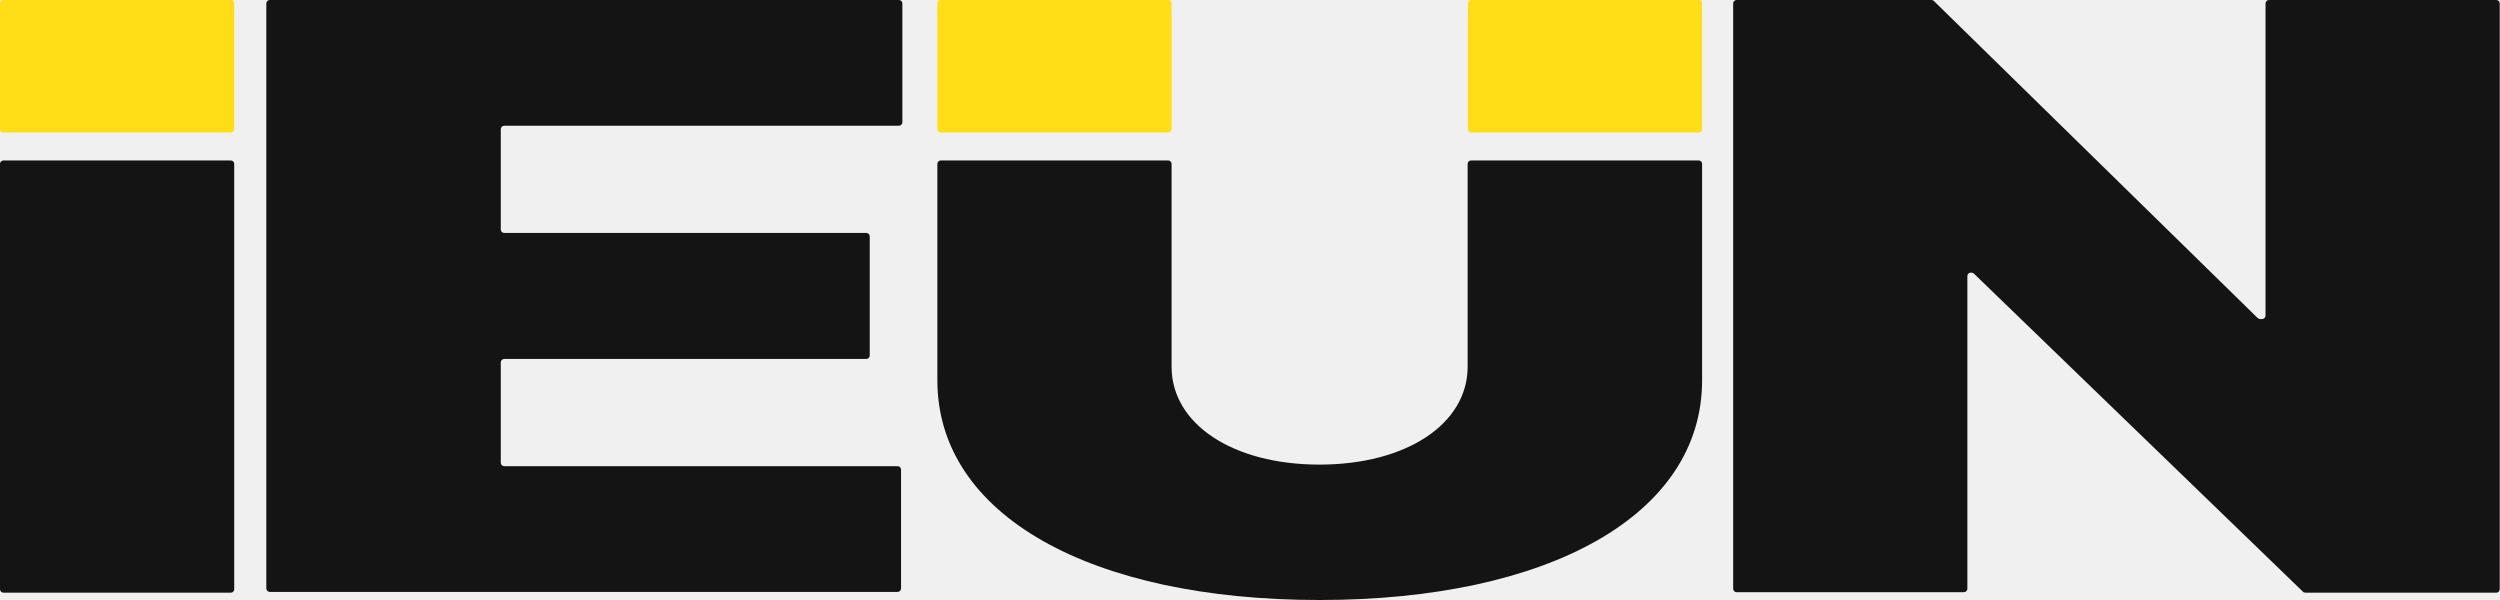
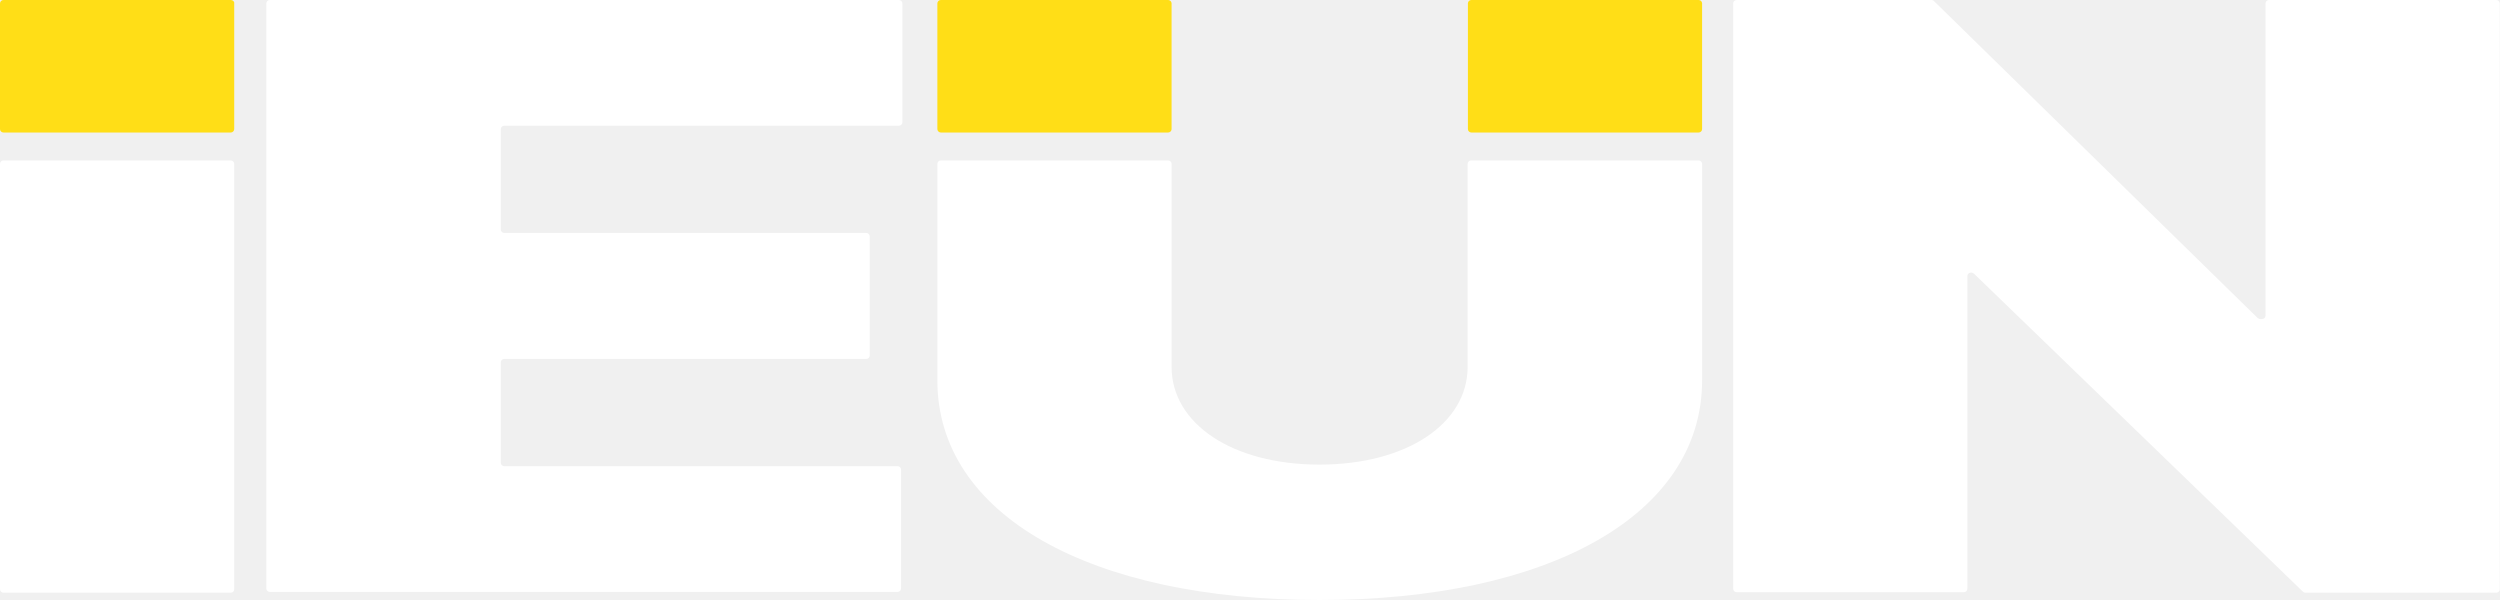
<svg xmlns="http://www.w3.org/2000/svg" width="150" height="36" viewBox="0 0 150 36" fill="none">
-   <g clip-path="url(#clip0_256_558)">
-     <path d="M0 9.829V35.358C0 35.468 0.095 35.562 0.205 35.562H13.847C13.958 35.562 14.053 35.468 14.053 35.358V9.829C14.053 9.72 13.958 9.626 13.847 9.626H0.205C0.095 9.626 0 9.72 0 9.829Z" fill="#141414" />
+   <g clip-path="url(#clip0_412_452)">
+     <path d="M0 9.829V35.358C0 35.468 0.095 35.562 0.205 35.562H13.847C13.958 35.562 14.053 35.468 14.053 35.358V9.829C14.053 9.72 13.958 9.626 13.847 9.626H0.205C0.095 9.626 0 9.72 0 9.829Z" fill="white" />
    <path d="M13.847 0H0.205C0.095 0 0 0.094 0 0.203V7.748C0 7.857 0.095 7.951 0.205 7.951H13.847C13.958 7.951 14.053 7.857 14.053 7.748V0.203C14.068 0.094 13.974 0 13.847 0Z" fill="#FFDE17" />
-     <path d="M16.184 0H53.937C54.047 0 54.142 0.094 54.142 0.203V7.341C54.142 7.45 54.047 7.544 53.937 7.544H30.253C30.142 7.544 30.047 7.638 30.047 7.748V13.774C30.047 13.883 30.142 13.977 30.253 13.977H51.979C52.09 13.977 52.184 14.071 52.184 14.181V21.334C52.184 21.444 52.09 21.537 51.979 21.537H30.253C30.142 21.537 30.047 21.631 30.047 21.741V27.767C30.047 27.877 30.142 27.97 30.253 27.97H53.858C53.968 27.97 54.063 28.064 54.063 28.174V35.311C54.063 35.421 53.968 35.515 53.858 35.515H16.184C16.074 35.515 15.979 35.421 15.979 35.311V0.203C15.979 0.094 16.074 0 16.184 0Z" fill="#141414" />
-     <path d="M88.263 9.626C88.153 9.626 88.058 9.72 88.058 9.829V22.007C88.058 25.435 84.379 27.876 79.168 27.876C73.958 27.876 70.295 25.435 70.295 22.007V9.829C70.295 9.72 70.2 9.626 70.09 9.626H56.447C56.337 9.626 56.242 9.72 56.242 9.829V22.821C56.242 30.913 65.432 36 79.168 36C92.905 36 102.126 30.913 102.126 22.821V9.829C102.126 9.72 102.032 9.626 101.921 9.626H88.279H88.263Z" fill="#141414" />
+     <path d="M16.184 0H53.937C54.047 0 54.142 0.094 54.142 0.203V7.341C54.142 7.45 54.047 7.544 53.937 7.544H30.253C30.142 7.544 30.047 7.638 30.047 7.748V13.774C30.047 13.883 30.142 13.977 30.253 13.977H51.979C52.09 13.977 52.184 14.071 52.184 14.181V21.334C52.184 21.444 52.09 21.537 51.979 21.537H30.253C30.142 21.537 30.047 21.631 30.047 21.741V27.767C30.047 27.877 30.142 27.97 30.253 27.97H53.858C53.968 27.97 54.063 28.064 54.063 28.174V35.311C54.063 35.421 53.968 35.515 53.858 35.515H16.184C16.074 35.515 15.979 35.421 15.979 35.311V0.203C15.979 0.094 16.074 0 16.184 0Z" fill="white" />
+     <path d="M88.263 9.626C88.153 9.626 88.058 9.72 88.058 9.829V22.007C88.058 25.435 84.379 27.876 79.168 27.876C73.958 27.876 70.295 25.435 70.295 22.007V9.829C70.295 9.72 70.2 9.626 70.09 9.626H56.447C56.337 9.626 56.242 9.72 56.242 9.829V22.821C56.242 30.913 65.432 36 79.168 36C92.905 36 102.126 30.913 102.126 22.821V9.829C102.126 9.72 102.032 9.626 101.921 9.626H88.279H88.263Z" fill="white" />
    <path d="M88.279 0H101.921C102.032 0 102.126 0.094 102.126 0.203V7.748C102.126 7.857 102.032 7.951 101.921 7.951H88.279C88.168 7.951 88.074 7.857 88.074 7.748V0.203C88.074 0.094 88.168 0 88.279 0Z" fill="#FFDE17" />
    <path d="M56.447 0H70.09C70.2 0 70.295 0.094 70.295 0.203V7.748C70.295 7.857 70.2 7.951 70.09 7.951H56.447C56.337 7.951 56.242 7.857 56.242 7.748V0.203C56.242 0.094 56.337 0 56.447 0Z" fill="#FFDE17" />
-     <path d="M149.795 35.562H138.316C138.316 35.562 138.205 35.546 138.174 35.499L118.437 16.419C118.437 16.419 118.342 16.357 118.295 16.357H118.247C118.137 16.357 118.042 16.45 118.042 16.56V35.327C118.042 35.437 117.947 35.53 117.837 35.53H104.195C104.084 35.53 103.99 35.437 103.99 35.327V0.203C103.99 0.094 104.084 0 104.195 0H115.895C115.895 0 116.005 0.016 116.037 0.063L135.458 19.08C135.458 19.08 135.553 19.143 135.6 19.143H135.726C135.837 19.143 135.932 19.049 135.932 18.939V0.203C135.932 0.094 136.026 0 136.137 0H149.779C149.889 0 149.984 0.094 149.984 0.203V35.358C149.984 35.468 149.889 35.562 149.779 35.562H149.795Z" fill="#141414" />
+     <path d="M149.795 35.562H138.316C138.316 35.562 138.205 35.546 138.174 35.499L118.437 16.419C118.437 16.419 118.342 16.357 118.295 16.357H118.247C118.137 16.357 118.042 16.45 118.042 16.56V35.327C118.042 35.437 117.947 35.53 117.837 35.53H104.195C104.084 35.53 103.99 35.437 103.99 35.327V0.203C103.99 0.094 104.084 0 104.195 0H115.895C115.895 0 116.005 0.016 116.037 0.063L135.458 19.08C135.458 19.08 135.553 19.143 135.6 19.143H135.726C135.837 19.143 135.932 19.049 135.932 18.939V0.203C135.932 0.094 136.026 0 136.137 0H149.779C149.89 0 149.984 0.094 149.984 0.203V35.358C149.984 35.468 149.89 35.562 149.779 35.562H149.795Z" fill="white" />
  </g>
  <defs>
-     <clipPath id="clip0_256_558">
+     <clipPath id="clip0_412_452">
      <rect width="150" height="36" fill="white" />
    </clipPath>
  </defs>
</svg>
